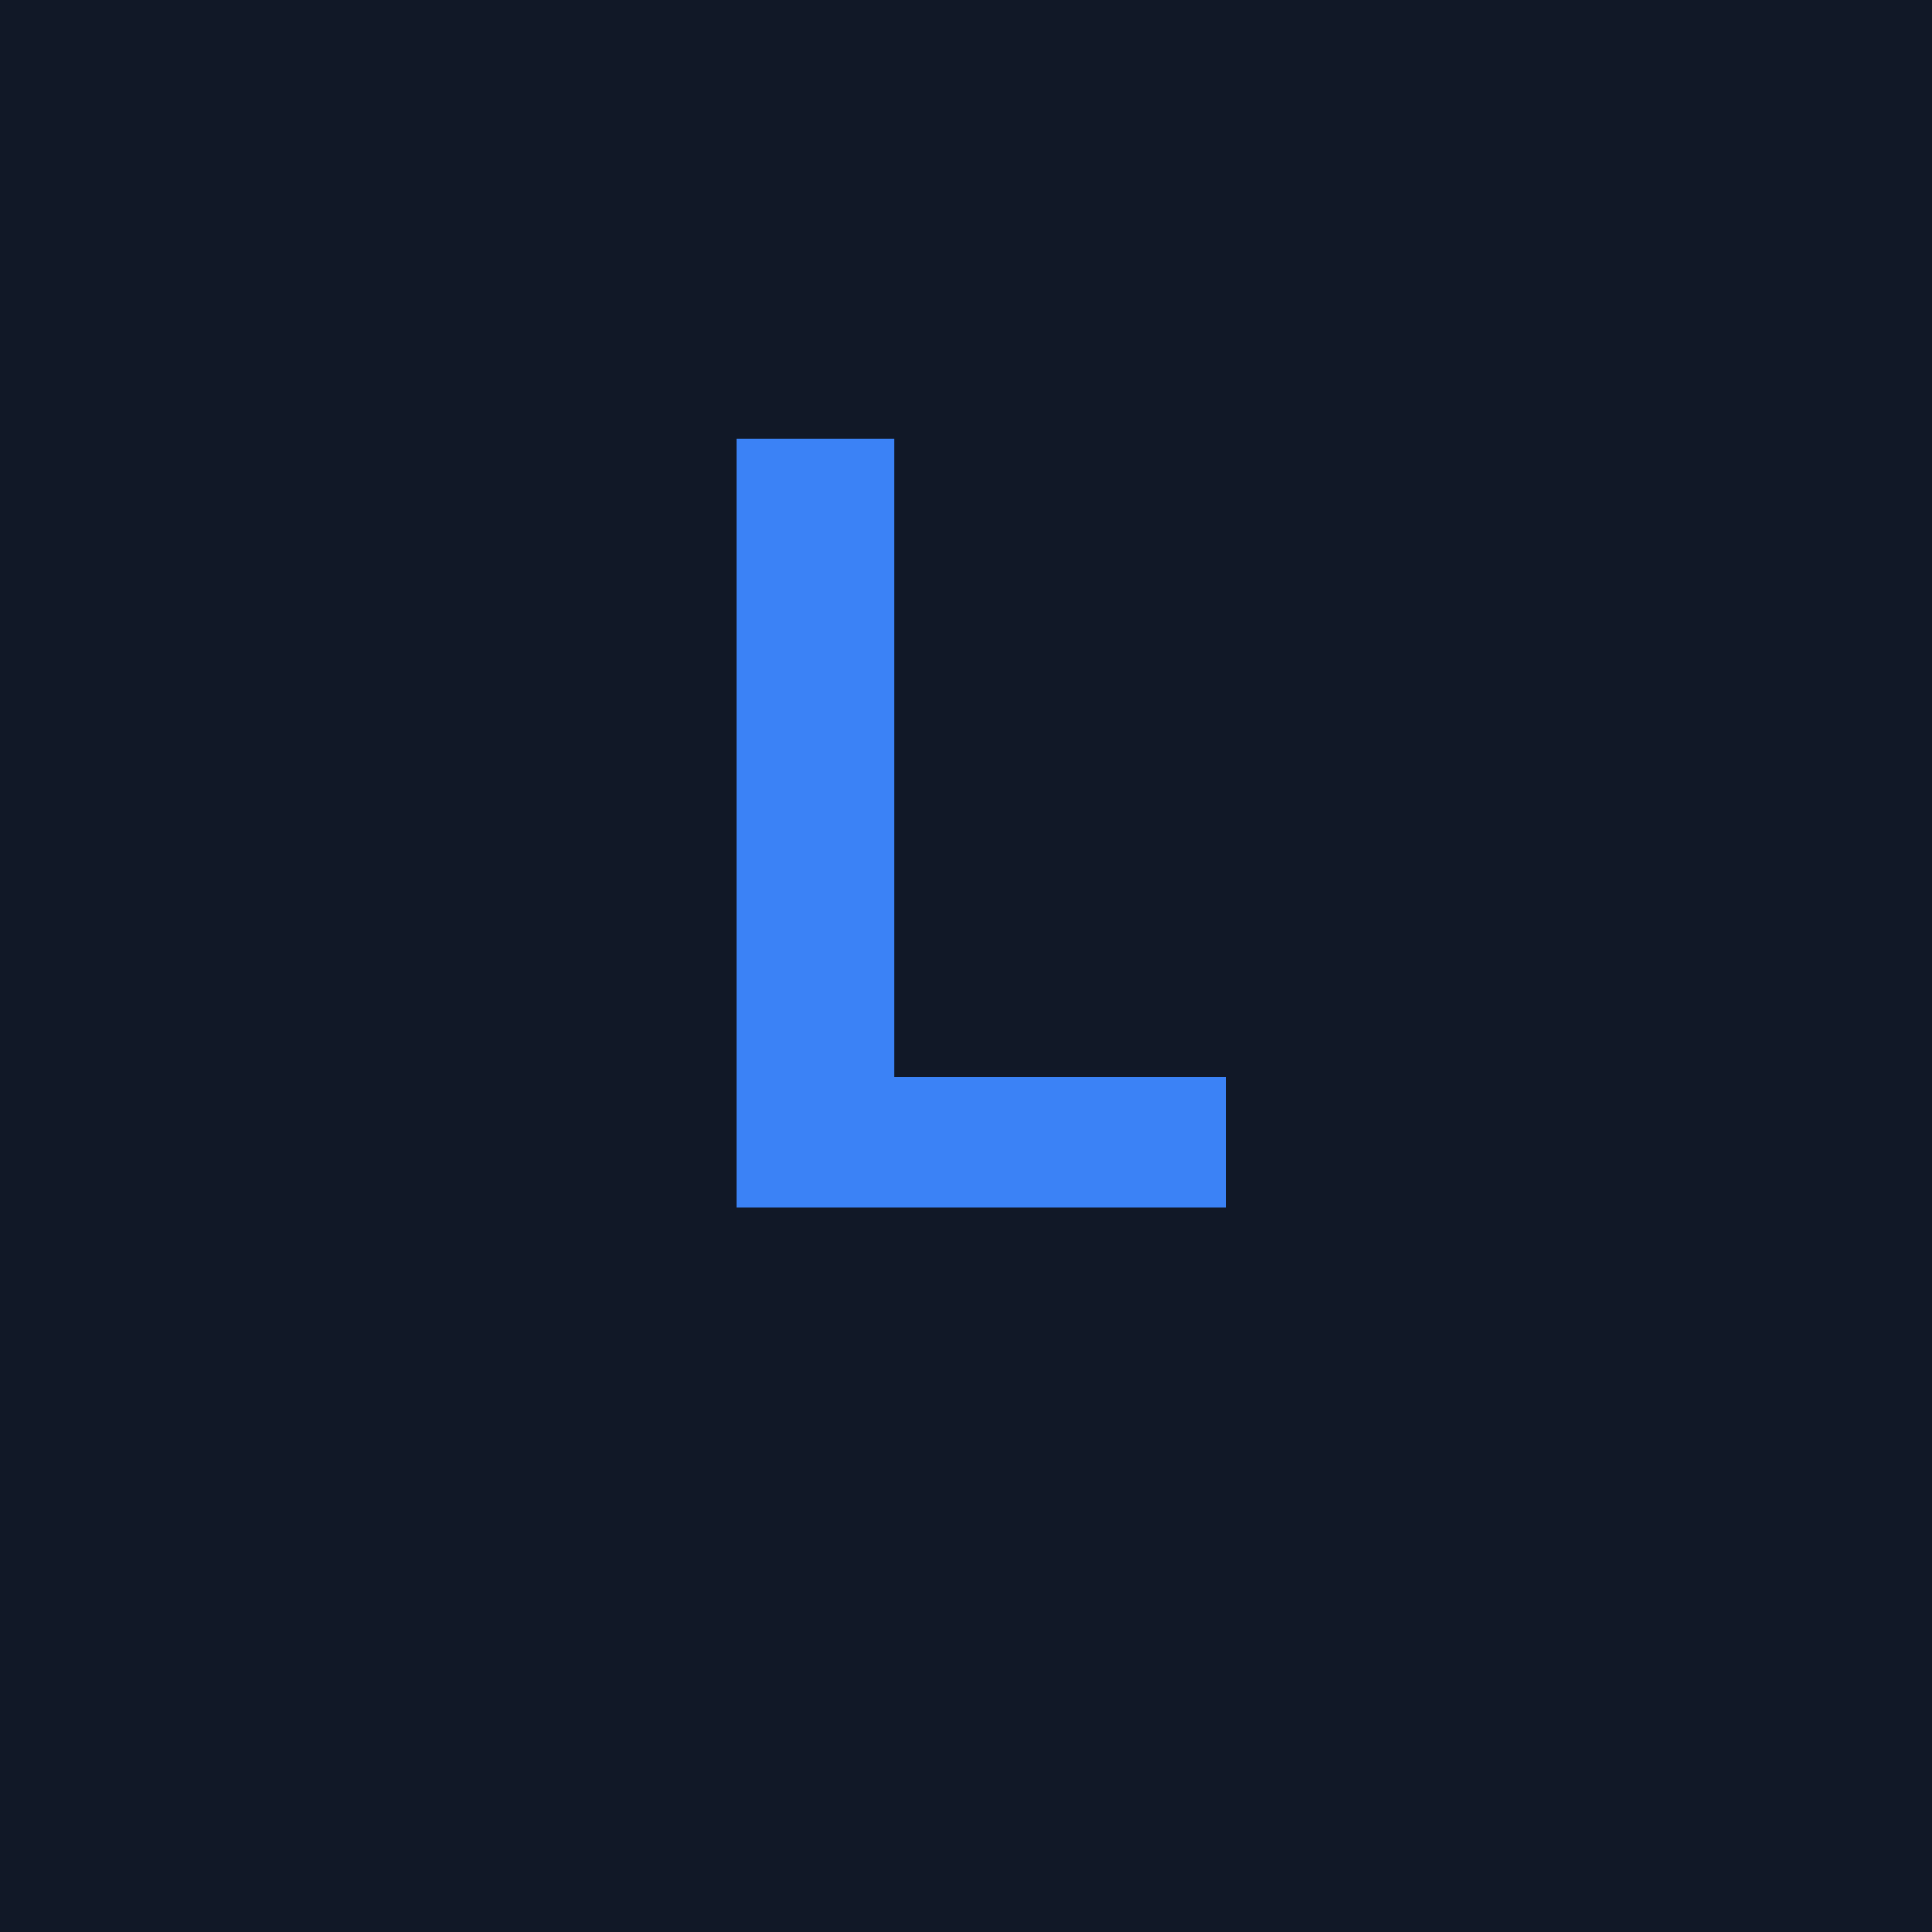
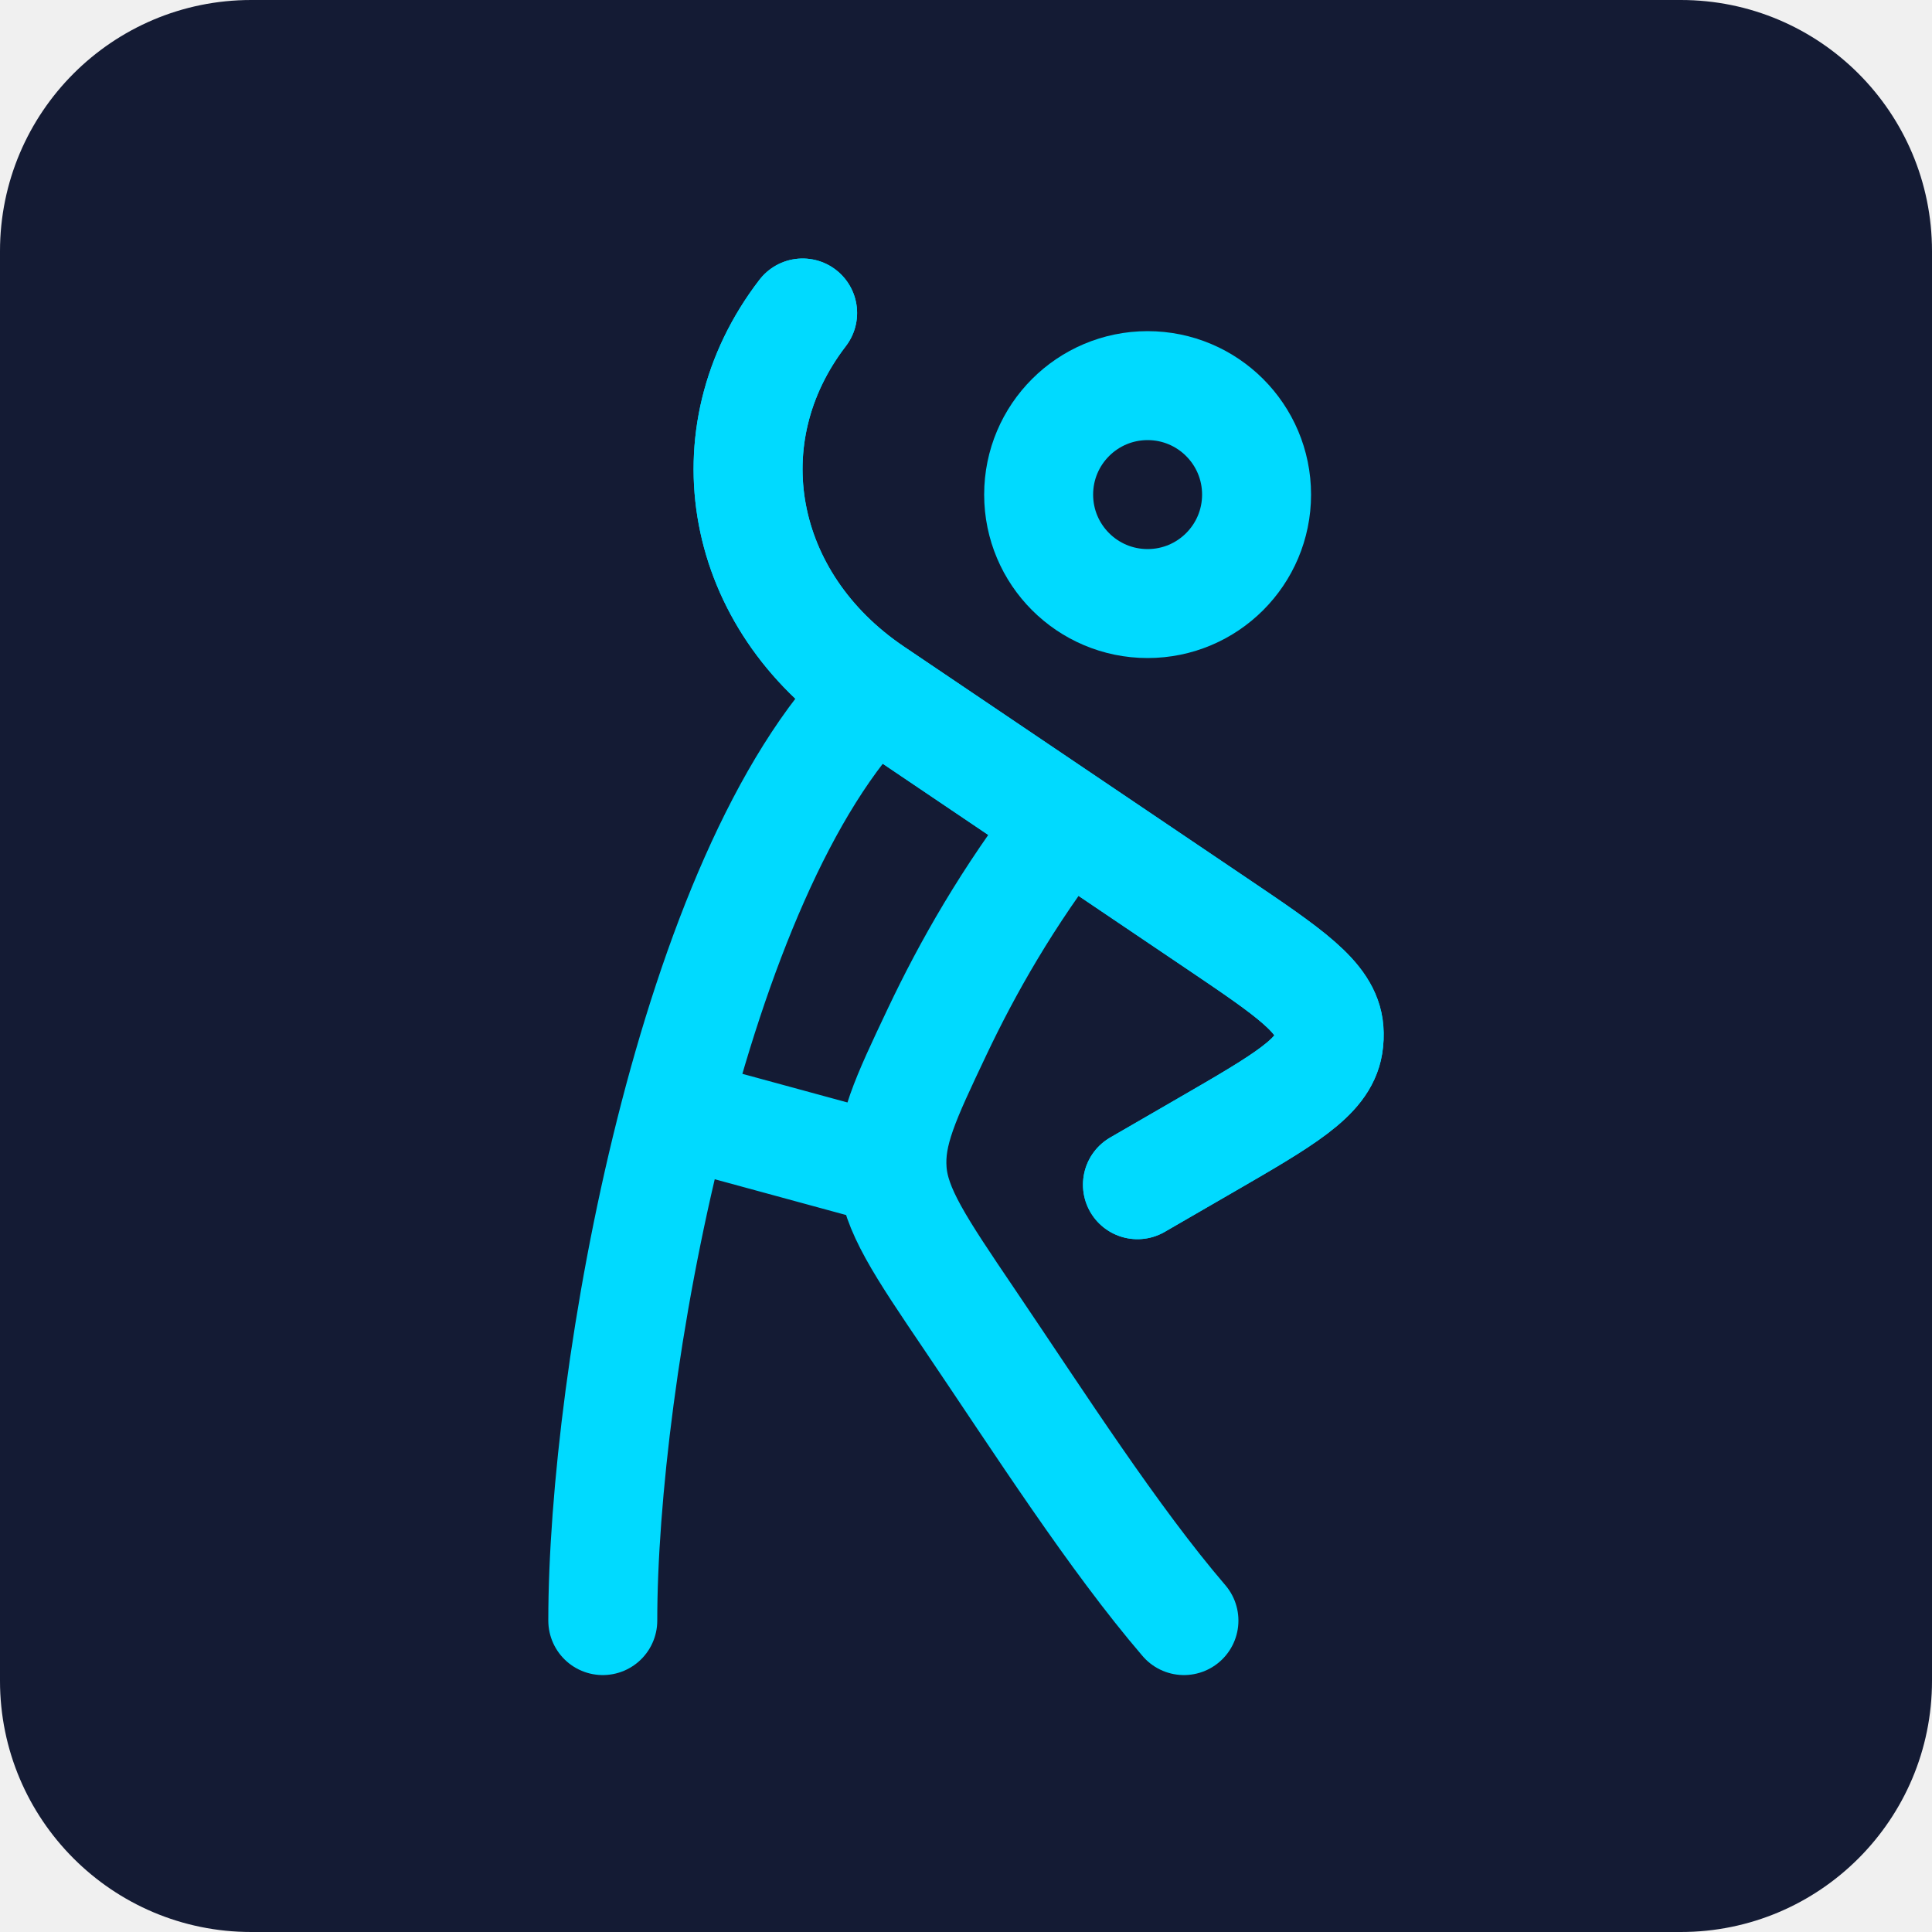
- <svg xmlns="http://www.w3.org/2000/svg" width="512" height="512">
-   <rect width="512" height="512" fill="#111827" />
-   <text x="256" y="320" text-anchor="middle" font-family="system-ui, -apple-system, sans-serif" font-size="280" font-weight="bold" fill="#3b82f6">L</text>
+ <svg xmlns="http://www.w3.org/2000/svg" width="500" height="500" viewBox="0 0 500 500" fill="none">
+   <g clip-path="url(#clip0_2_69)">
+     <rect width="500" height="500" rx="65" fill="#141B34" />
+     <path d="M325.2 128C325.2 143.575 312.574 156.2 297 156.2C281.425 156.2 268.8 143.575 268.8 128C268.8 112.426 281.425 99.8 297 99.8C312.574 99.8 325.2 112.426 325.2 128Z" stroke="#00DAFF" stroke-width="28.2" />
+     <path d="M294.372 306.6L312.114 296.336C332.317 284.647 342.419 278.803 343.784 270.474C343.997 269.173 344.053 267.856 343.95 266.544C343.289 258.151 333.705 251.683 314.538 238.746L226.046 179.016C191.291 155.557 183.294 112.793 207.718 81" stroke="#00DAFF" stroke-width="28.2" stroke-linecap="round" stroke-linejoin="round" />
+     <path d="M226.046 179.016C179.046 226.016 156 356.089 156 419.407M226.046 179.016C191.291 155.557 183.294 112.793 207.718 81M226.046 179.016L275.803 212.6M294.372 306.6L312.114 296.336C332.317 284.647 342.419 278.803 343.784 270.474C343.997 269.173 344.053 267.856 343.95 266.544C343.289 258.151 333.705 251.683 314.538 238.746L275.803 212.6M306.403 419.407C288.104 398.057 269.284 368.641 250.943 341.528C238.093 322.532 231.668 313.034 230.908 303.089M275.803 212.6C260.711 232.135 250.308 250.59 242.529 267.012C234.276 284.434 230.149 293.144 230.908 303.089M230.908 303.089L174.8 287.8" stroke="#00DAFF" stroke-width="28.2" stroke-linecap="round" stroke-linejoin="round" />
+   </g>
+   <defs>
+     <clipPath id="clip0_2_69">
+       <rect width="500" height="500" fill="white" />
+     </clipPath>
+   </defs>
</svg>
